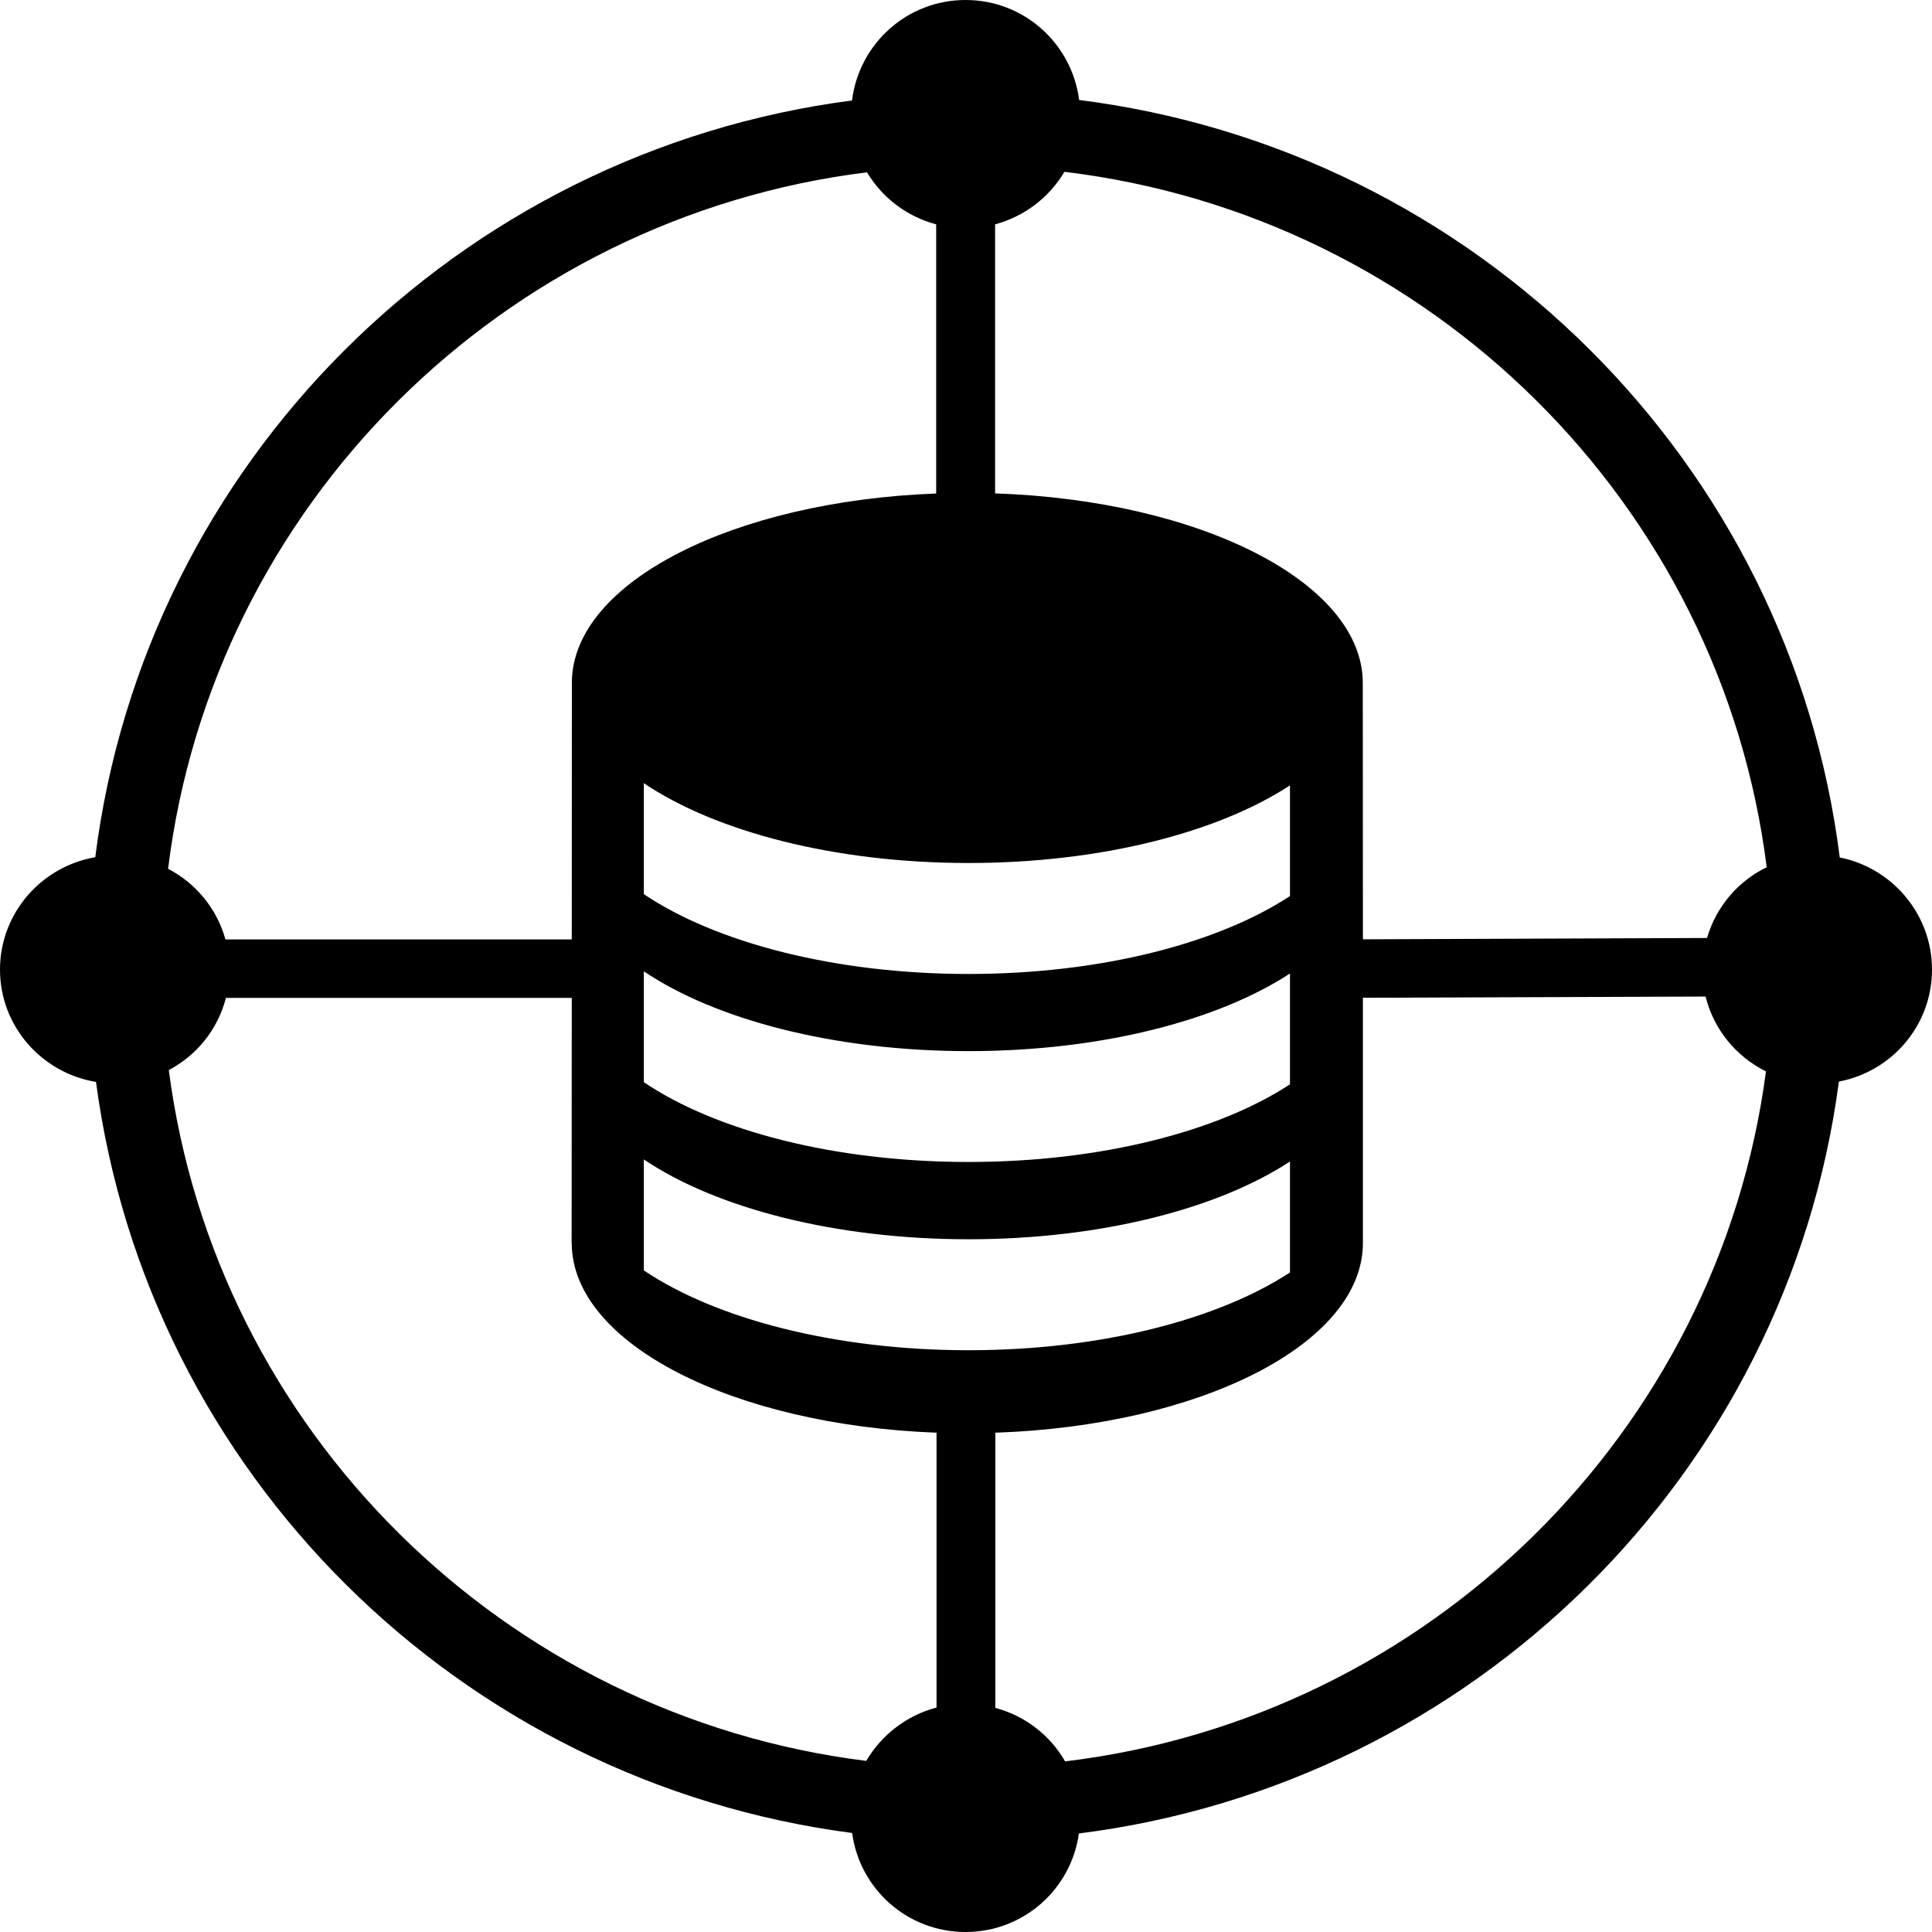
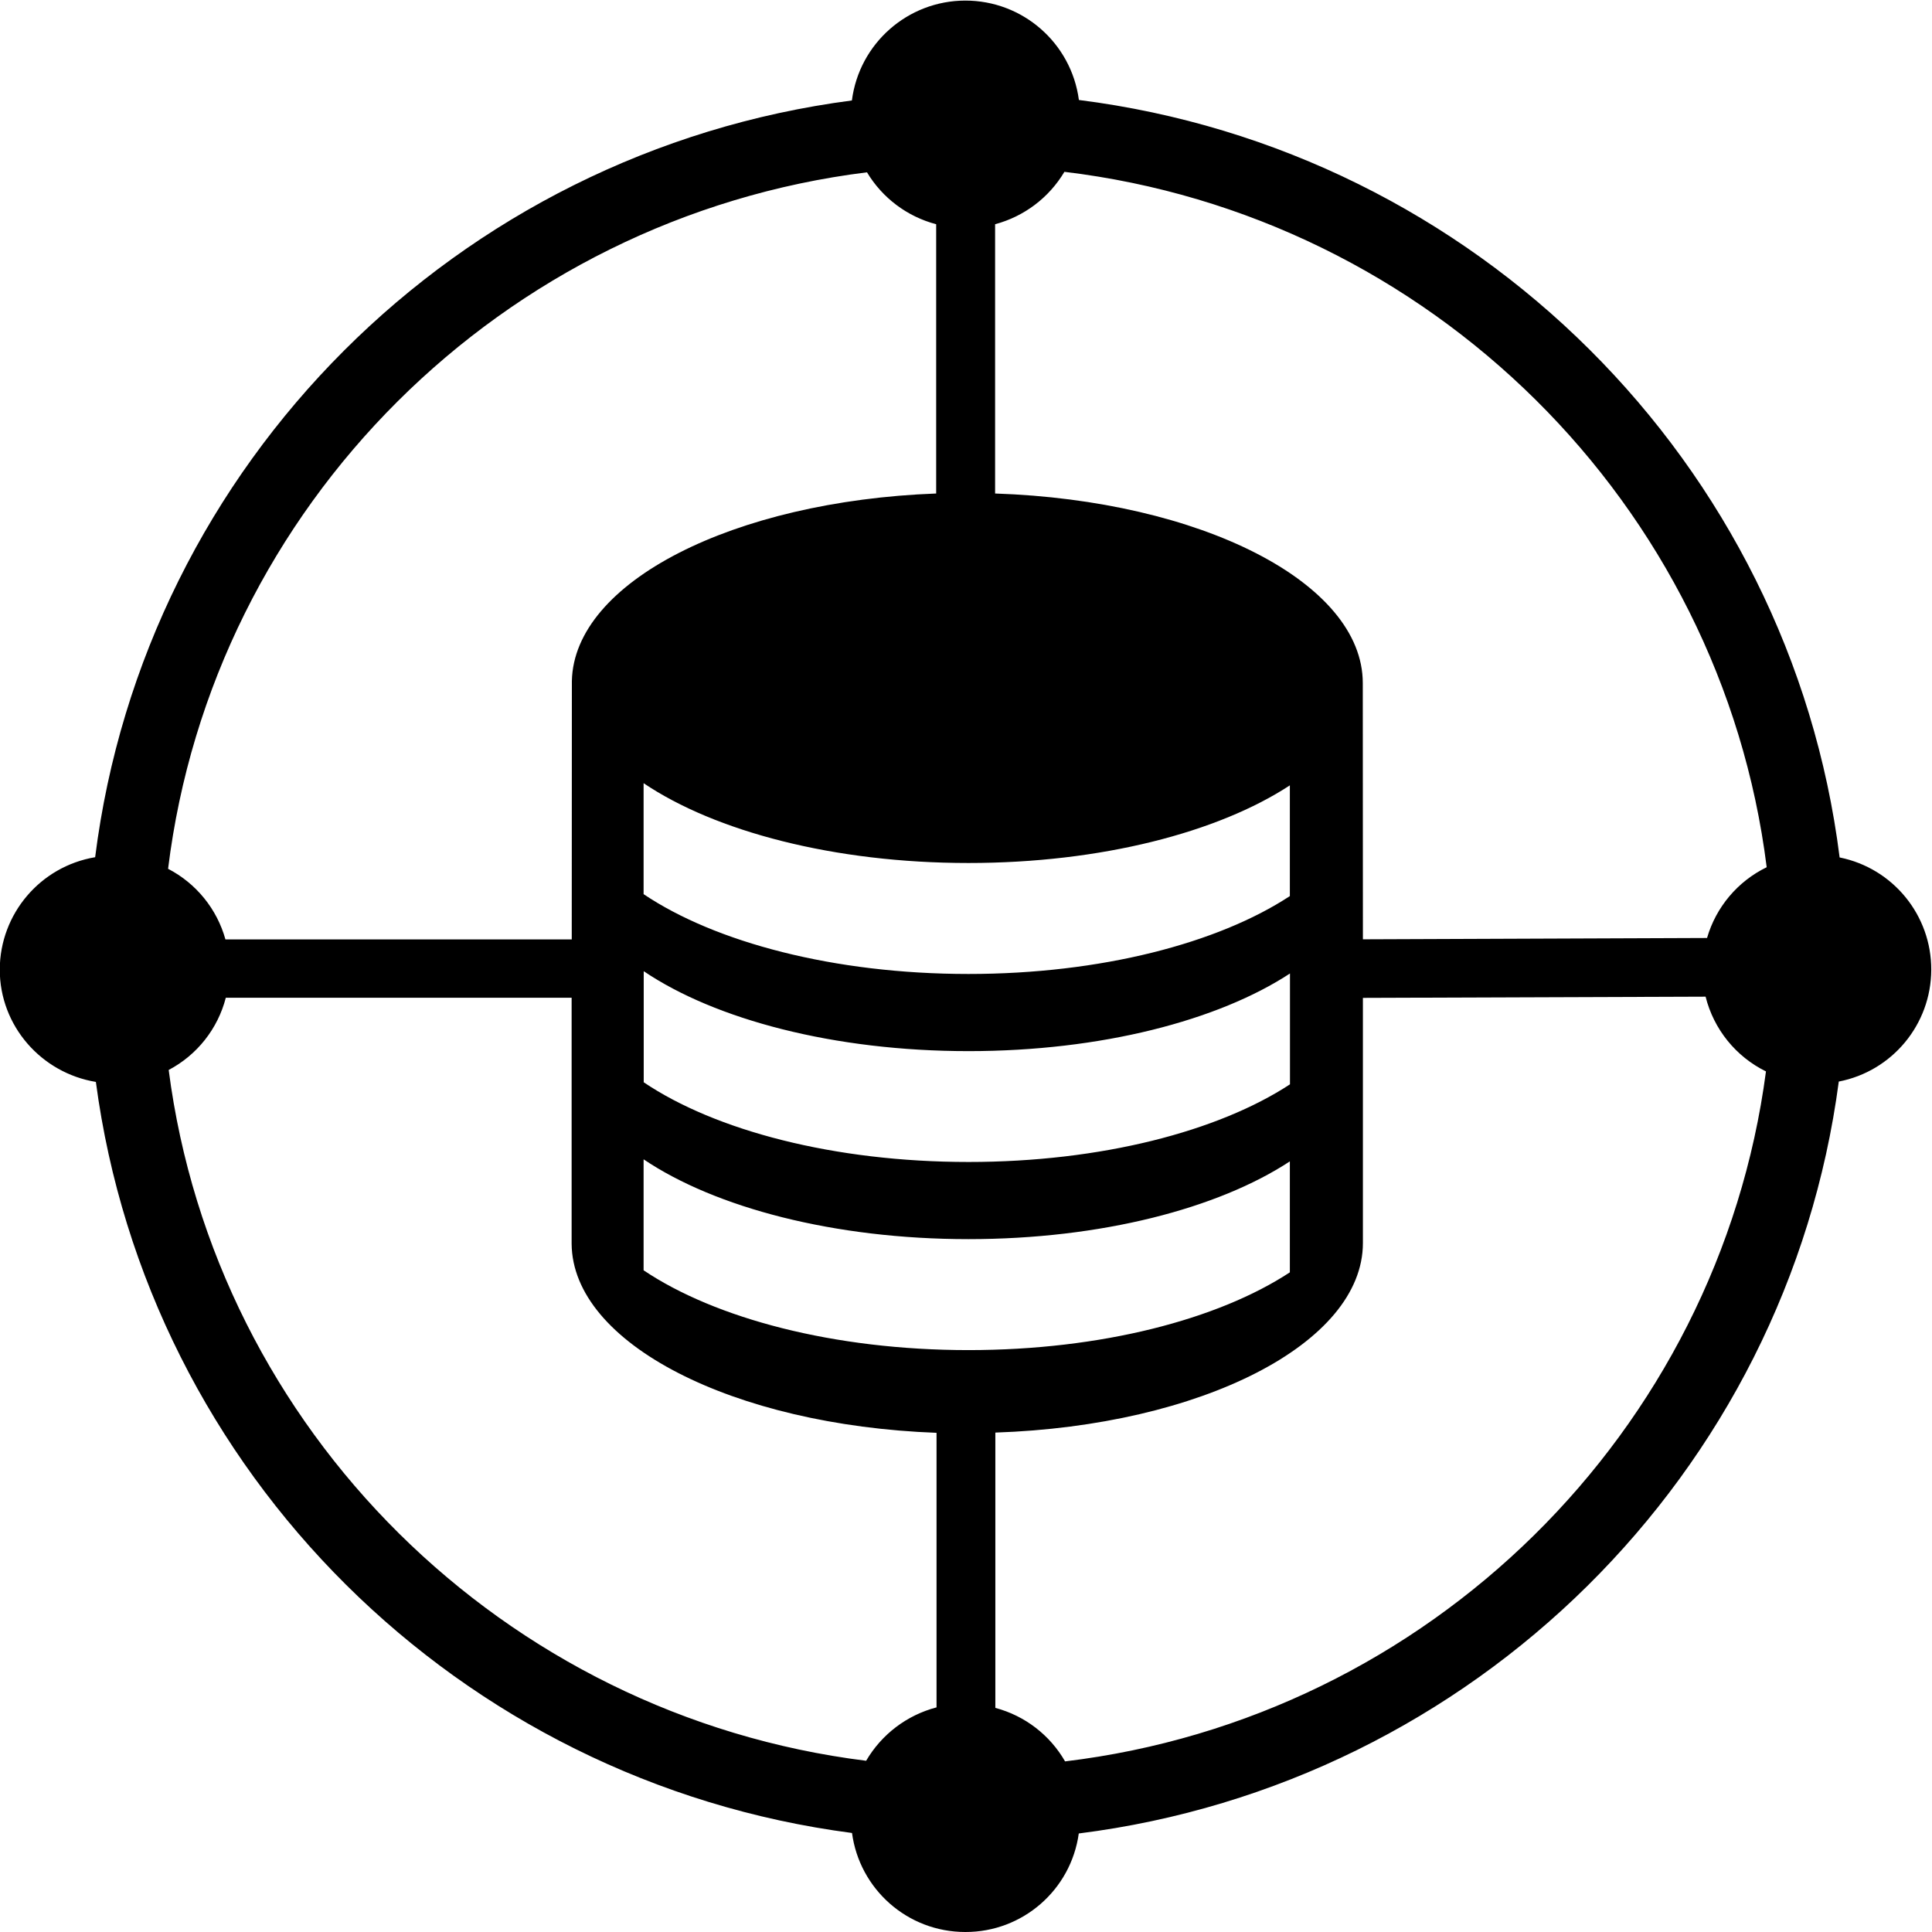
<svg xmlns="http://www.w3.org/2000/svg" viewBox="0 0 16 16">
-   <path d="M14.137,7.768 L11.287,7.779 C11.286,6.689 11.286,5.658 11.286,5.657 C11.286,4.824 9.942,4.144 8.241,4.086 L8.241,1.858 C8.485,1.792 8.689,1.635 8.815,1.423 C11.844,1.786 14.254,4.175 14.631,7.182 C14.392,7.298 14.212,7.51 14.137,7.768 Z M8.821,14.587 C8.697,14.372 8.491,14.21 8.243,14.144 L8.243,11.865 C9.945,11.807 11.287,11.127 11.287,10.294 L11.287,8.263 L14.125,8.253 C14.193,8.527 14.378,8.75 14.625,8.873 C14.231,11.859 11.832,14.225 8.821,14.587 Z M5.332,10.521 L5.332,9.602 C5.923,10.001 6.907,10.263 8.021,10.263 C9.119,10.263 10.089,10.009 10.683,9.619 L10.683,10.538 C10.089,10.927 9.119,11.182 8.021,11.182 C6.907,11.182 5.923,10.919 5.332,10.521 Z M7.756,14.141 C7.507,14.207 7.3,14.368 7.174,14.583 C4.172,14.209 1.785,11.843 1.398,8.862 C1.63,8.739 1.804,8.525 1.871,8.264 L4.735,8.264 L4.734,10.299 L4.735,10.299 C4.74,11.126 6.07,11.802 7.756,11.865 L7.756,14.141 Z M7.18,1.427 C7.306,1.637 7.509,1.793 7.753,1.858 L7.753,4.087 C6.075,4.15 4.753,4.819 4.736,5.64 L4.735,7.78 L1.867,7.78 C1.796,7.525 1.623,7.315 1.392,7.195 C1.763,4.19 4.16,1.802 7.18,1.427 Z M10.683,8.062 L10.683,8.98 C10.089,9.369 9.119,9.623 8.021,9.623 C6.907,9.623 5.923,9.362 5.332,8.962 L5.332,8.044 C5.923,8.443 6.907,8.705 8.021,8.705 C9.119,8.705 10.089,8.451 10.683,8.062 Z M8.021,7.147 C9.119,7.147 10.089,6.893 10.683,6.504 L10.683,7.421 C10.089,7.811 9.119,8.066 8.021,8.066 C6.907,8.066 5.923,7.803 5.332,7.405 L5.332,6.486 C5.923,6.885 6.907,7.147 8.021,7.147 Z M15.236,7.101 C14.825,3.833 12.223,1.243 8.937,0.828 C8.877,0.362 8.482,-3.55271368e-15 7.996,-3.55271368e-15 C7.51,-3.55271368e-15 7.114,0.364 7.056,0.832 C3.785,1.258 1.199,3.842 0.789,7.099 C0.342,7.176 -0,7.563 -0,8.03 C-0,8.498 0.345,8.886 0.795,8.96 C1.225,12.196 3.802,14.755 7.057,15.18 C7.119,15.643 7.514,16 7.996,16 C8.477,16 8.871,15.645 8.935,15.184 C12.206,14.772 14.8,12.205 15.229,8.957 C15.668,8.874 16,8.491 16,8.03 C16,7.571 15.671,7.188 15.236,7.101 Z" />
+   <path d="M14.137 7.768l-2.85.011-.001-2.122c0-.833-1.344-1.513-3.045-1.57v-2.23a.955.955 0 0 0 .574-.434c3.029.363 5.439 2.752 5.816 5.759a.944.944 0 0 0-.494.586zm-5.316 6.82a.946.946 0 0 0-.578-.444v-2.28c1.702-.057 3.044-.737 3.044-1.57v-2.03l2.838-.01a.946.946 0 0 0 .5.619c-.394 2.986-2.793 5.352-5.804 5.714zM5.33 10.52v-.919c.592.399 1.576.661 2.69.661 1.098 0 2.068-.254 2.662-.644v.919c-.594.39-1.564.644-2.662.644-1.114 0-2.098-.263-2.69-.661zm2.425 3.62a.955.955 0 0 0-.582.442c-3.002-.374-5.39-2.74-5.776-5.721a.942.942 0 0 0 .473-.598h2.864L4.734 10.3c.006.827 1.336 1.503 3.022 1.566v2.276zM7.18 1.427a.95.95 0 0 0 .573.43v2.23c-1.678.063-3 .732-3.017 1.553l-.001 2.14H1.867a.944.944 0 0 0-.475-.585C1.762 4.19 4.16 1.802 7.18 1.427zm3.503 6.635v.918c-.594.389-1.564.643-2.662.643-1.114 0-2.098-.261-2.69-.66v-.92c.592.4 1.576.662 2.69.662 1.098 0 2.068-.254 2.662-.643zM8.02 7.147c1.098 0 2.068-.254 2.662-.643v.917c-.594.39-1.564.645-2.662.645-1.114 0-2.098-.263-2.69-.661v-.919c.592.399 1.576.661 2.69.661zm7.215-.046c-.411-3.268-3.013-5.858-6.3-6.273a.948.948 0 0 0-1.88.004c-3.271.426-5.857 3.01-6.267 6.267a.947.947 0 0 0-.79.93c0 .469.346.857.796.931.43 3.236 3.007 5.795 6.262 6.22.062.463.457.82.939.82a.946.946 0 0 0 .939-.816c3.27-.412 5.865-2.98 6.294-6.227a.946.946 0 0 0 .007-1.856z" />
</svg>
